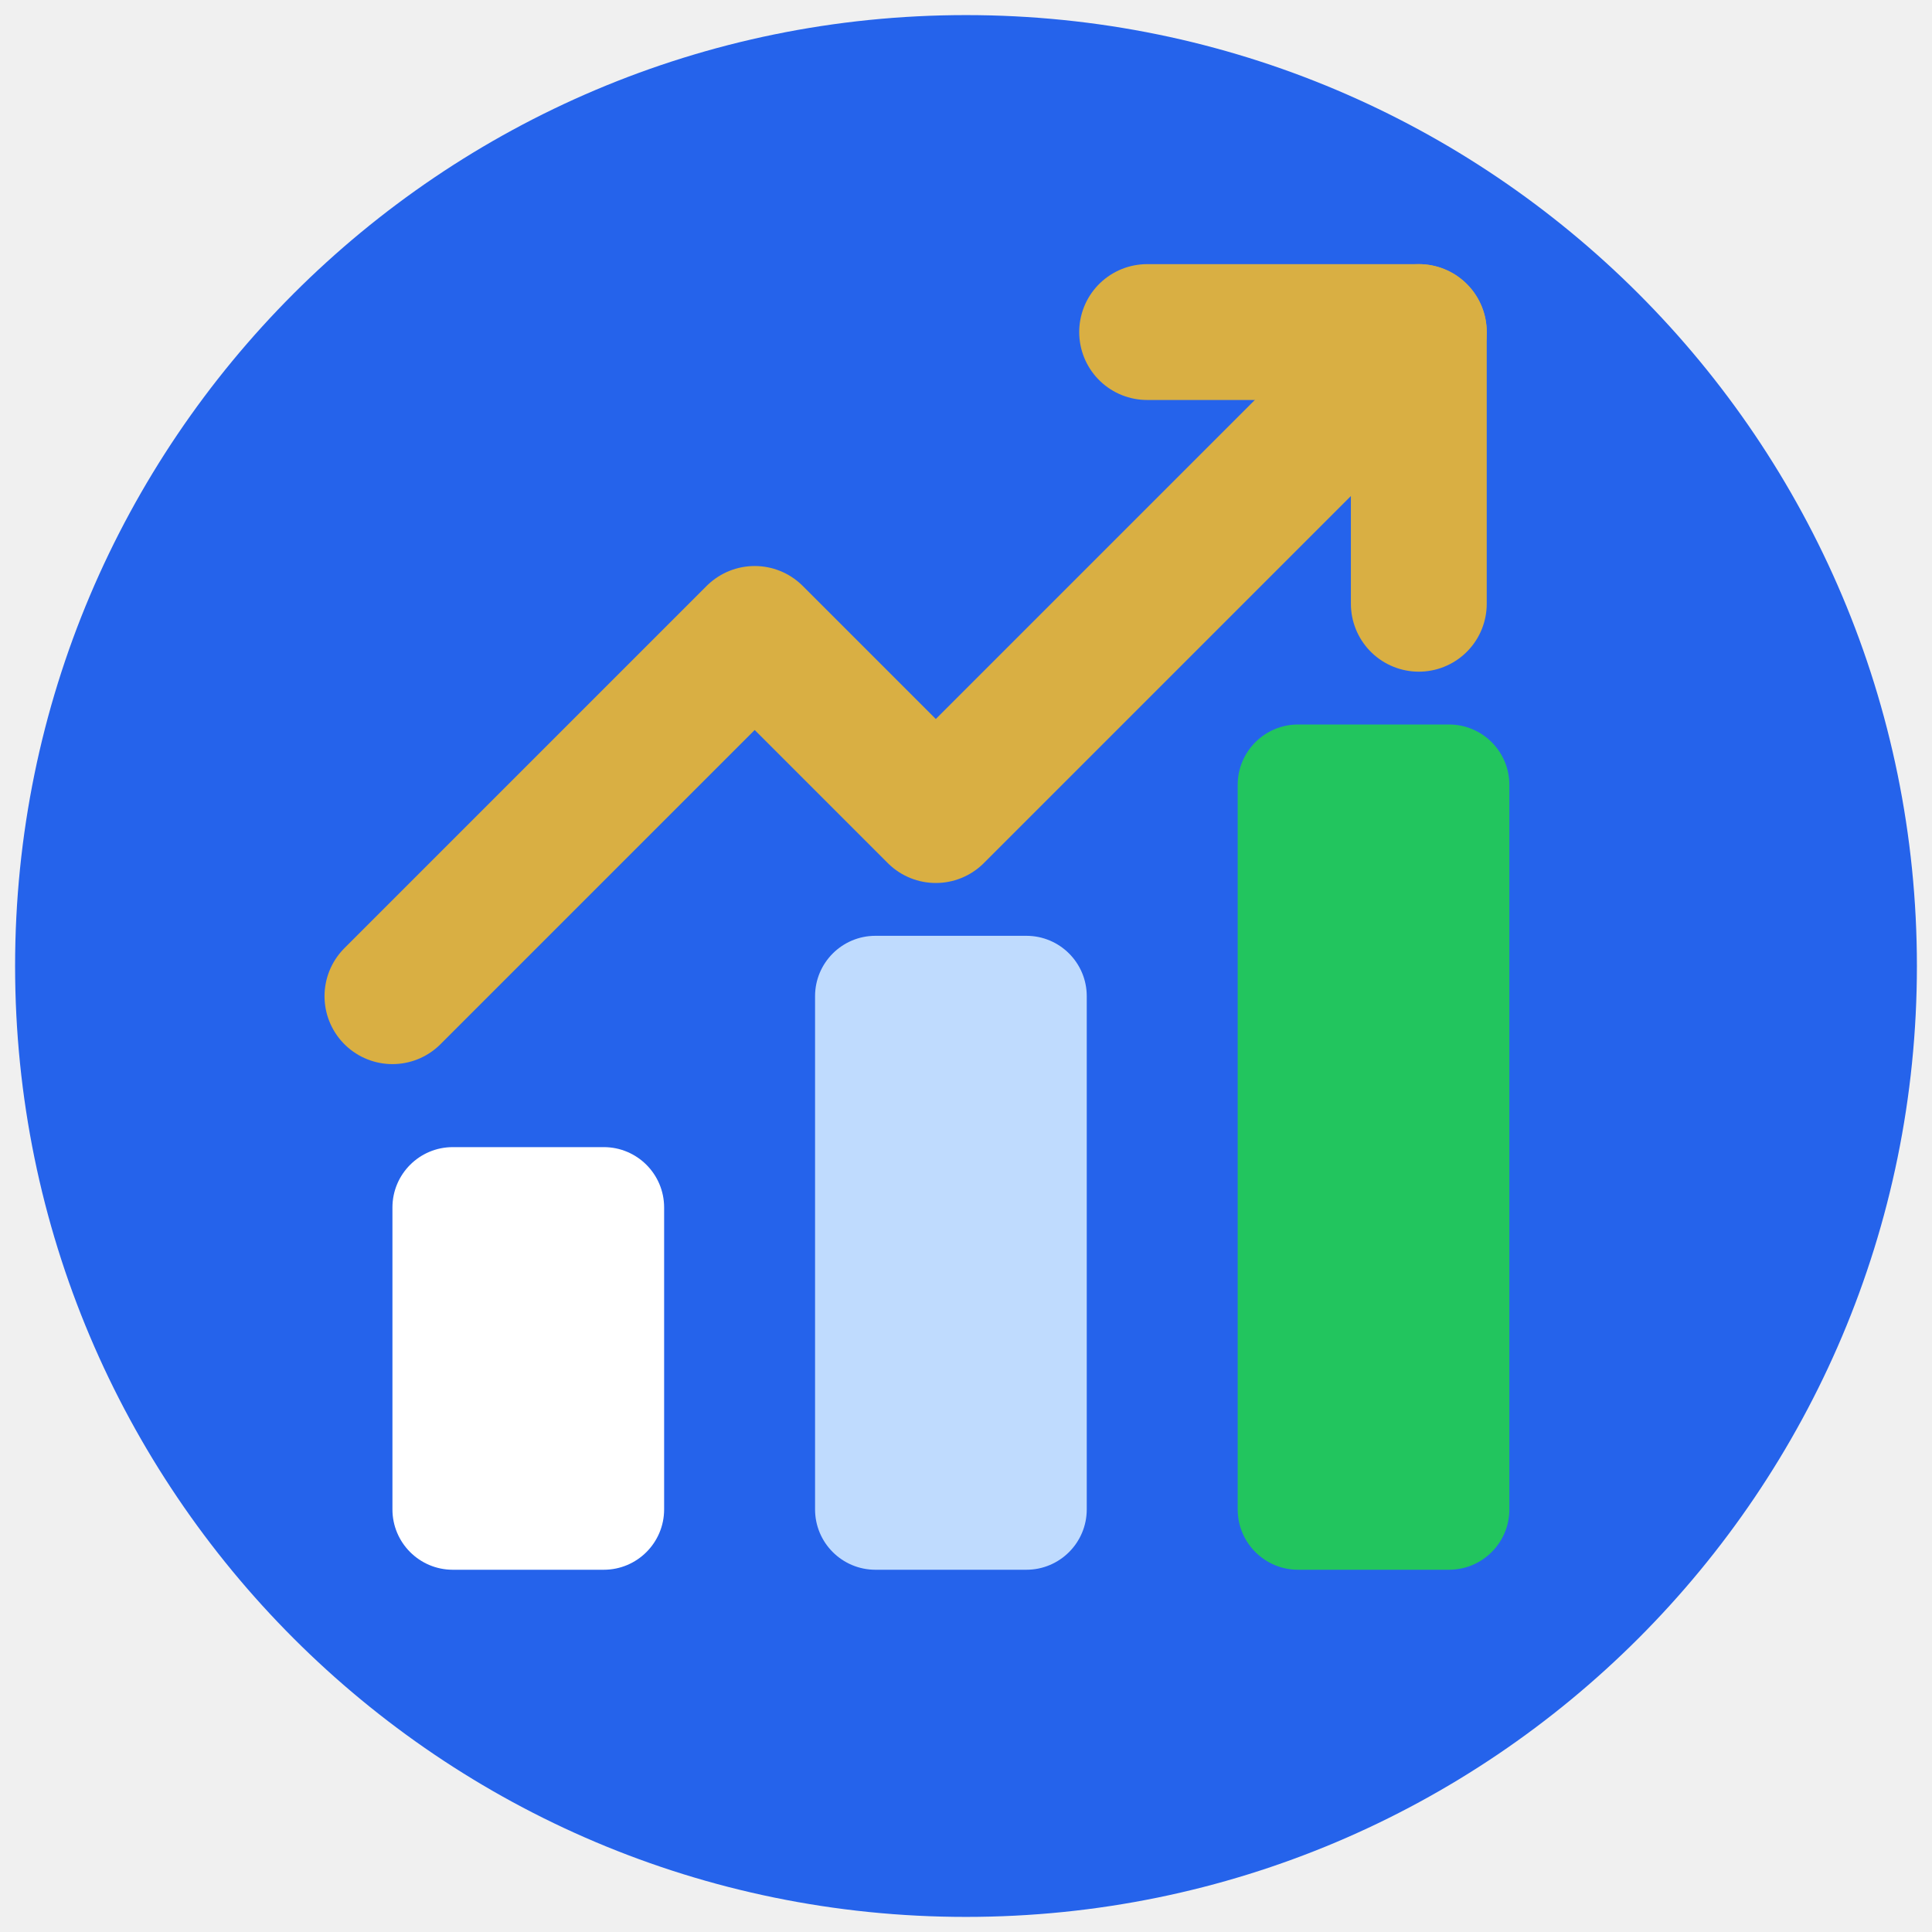
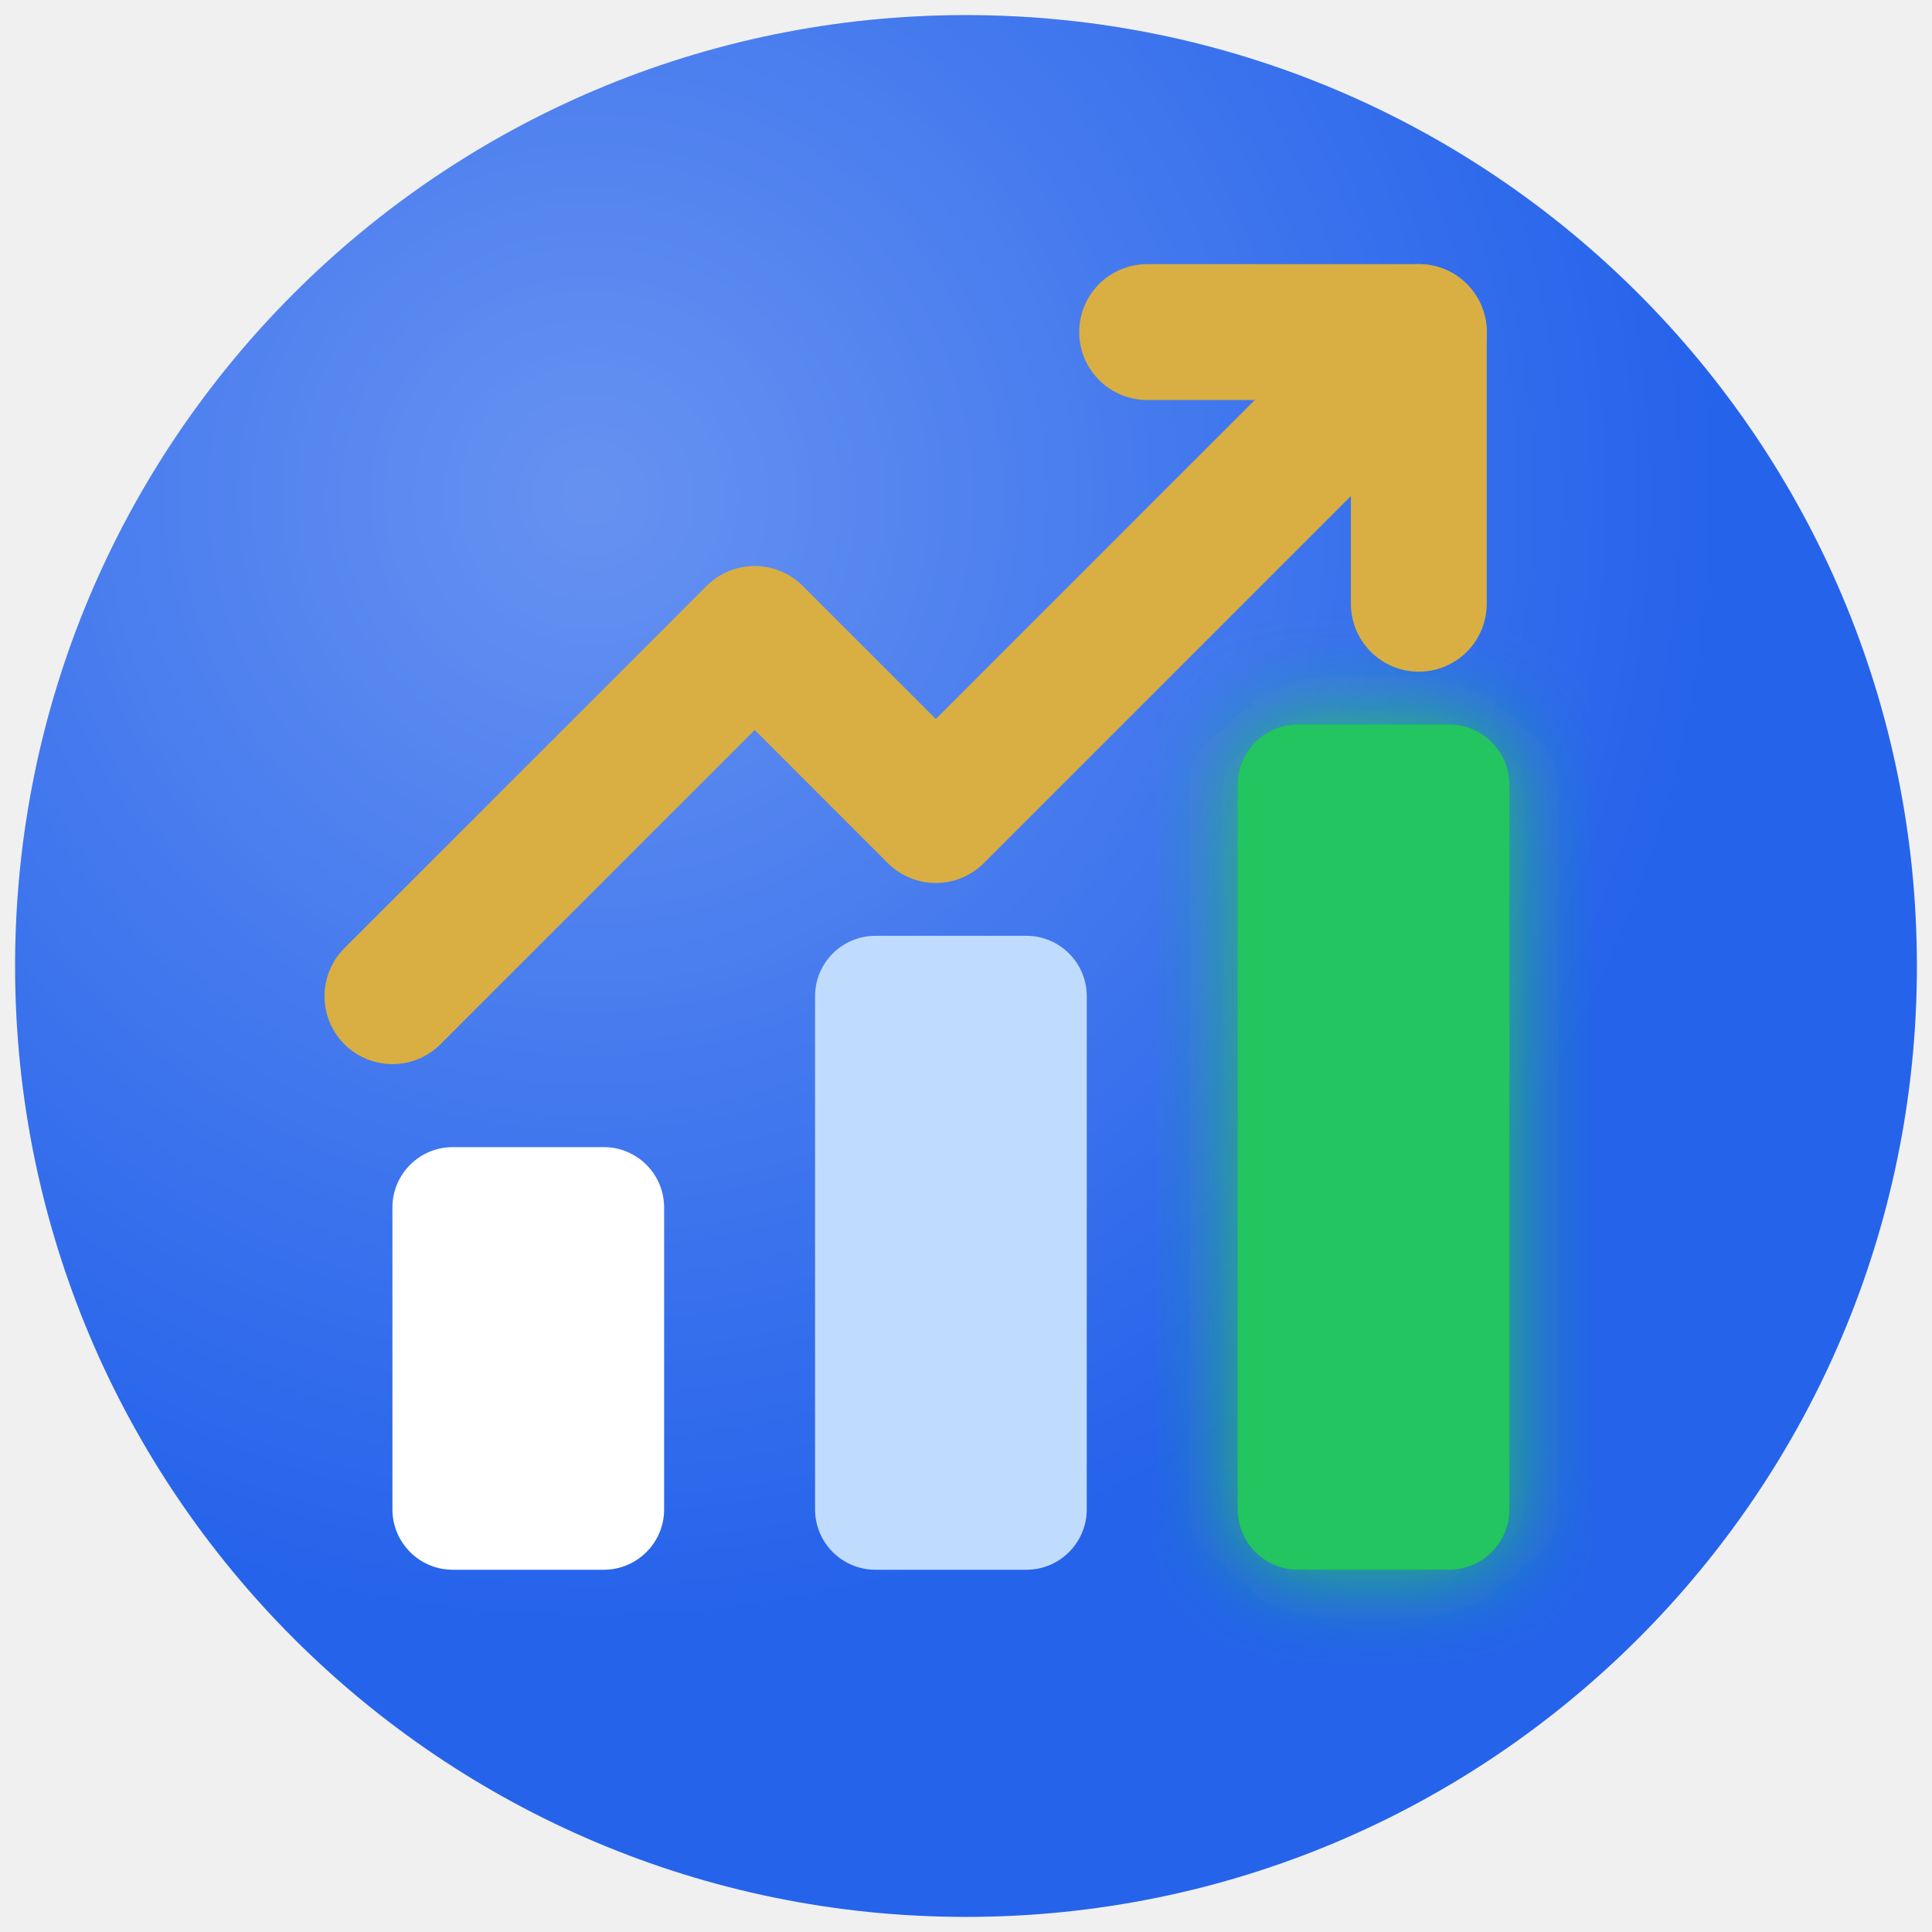
<svg xmlns="http://www.w3.org/2000/svg" viewBox="0 0 64 64" role="img" aria-label="PlanCrece">
+   <defs>
+     <radialGradient id="gloss" cx="30%" cy="25%" r="60%">
+       <stop offset="0%" stop-color="#FFFFFF" stop-opacity="0.3" />
+       <stop offset="100%" stop-color="#FFFFFF" stop-opacity="0" />
+     </radialGradient>
+     <filter id="greenGlow" x="-30%" y="-30%" width="160%" height="160%">
+       <feGaussianBlur stdDeviation="1.5" result="blur" />
+       <feMerge>
+         <feMergeNode in="blur" />
+         <feMergeNode in="SourceGraphic" />
+       </feMerge>
+     </filter>
+   </defs>
  <circle cx="32" cy="32" r="31.5" fill="#2563EB" />
+   <circle cx="32" cy="32" r="31.5" fill="url(#gloss)" />
  <rect x="13" y="38" width="9" height="14" rx="2" fill="#FFFFFF" />
  <rect x="27" y="31" width="9" height="21" rx="2" fill="#BFDBFE" />
-   <rect x="41" y="24" width="9" height="28" rx="2" fill="#22C55E" />
+   <rect x="41" y="24" width="9" height="28" rx="2" fill="#22C55E" filter="url(#greenGlow)" />
  <path d="M13 33 L25 21 L31 27 L47 11" fill="none" stroke="#D9AF43" stroke-width="4.5" stroke-linecap="round" stroke-linejoin="round" />
  <path d="M38 11 H47 V20" fill="none" stroke="#D9AF43" stroke-width="4.5" stroke-linecap="round" stroke-linejoin="round" />
</svg>
